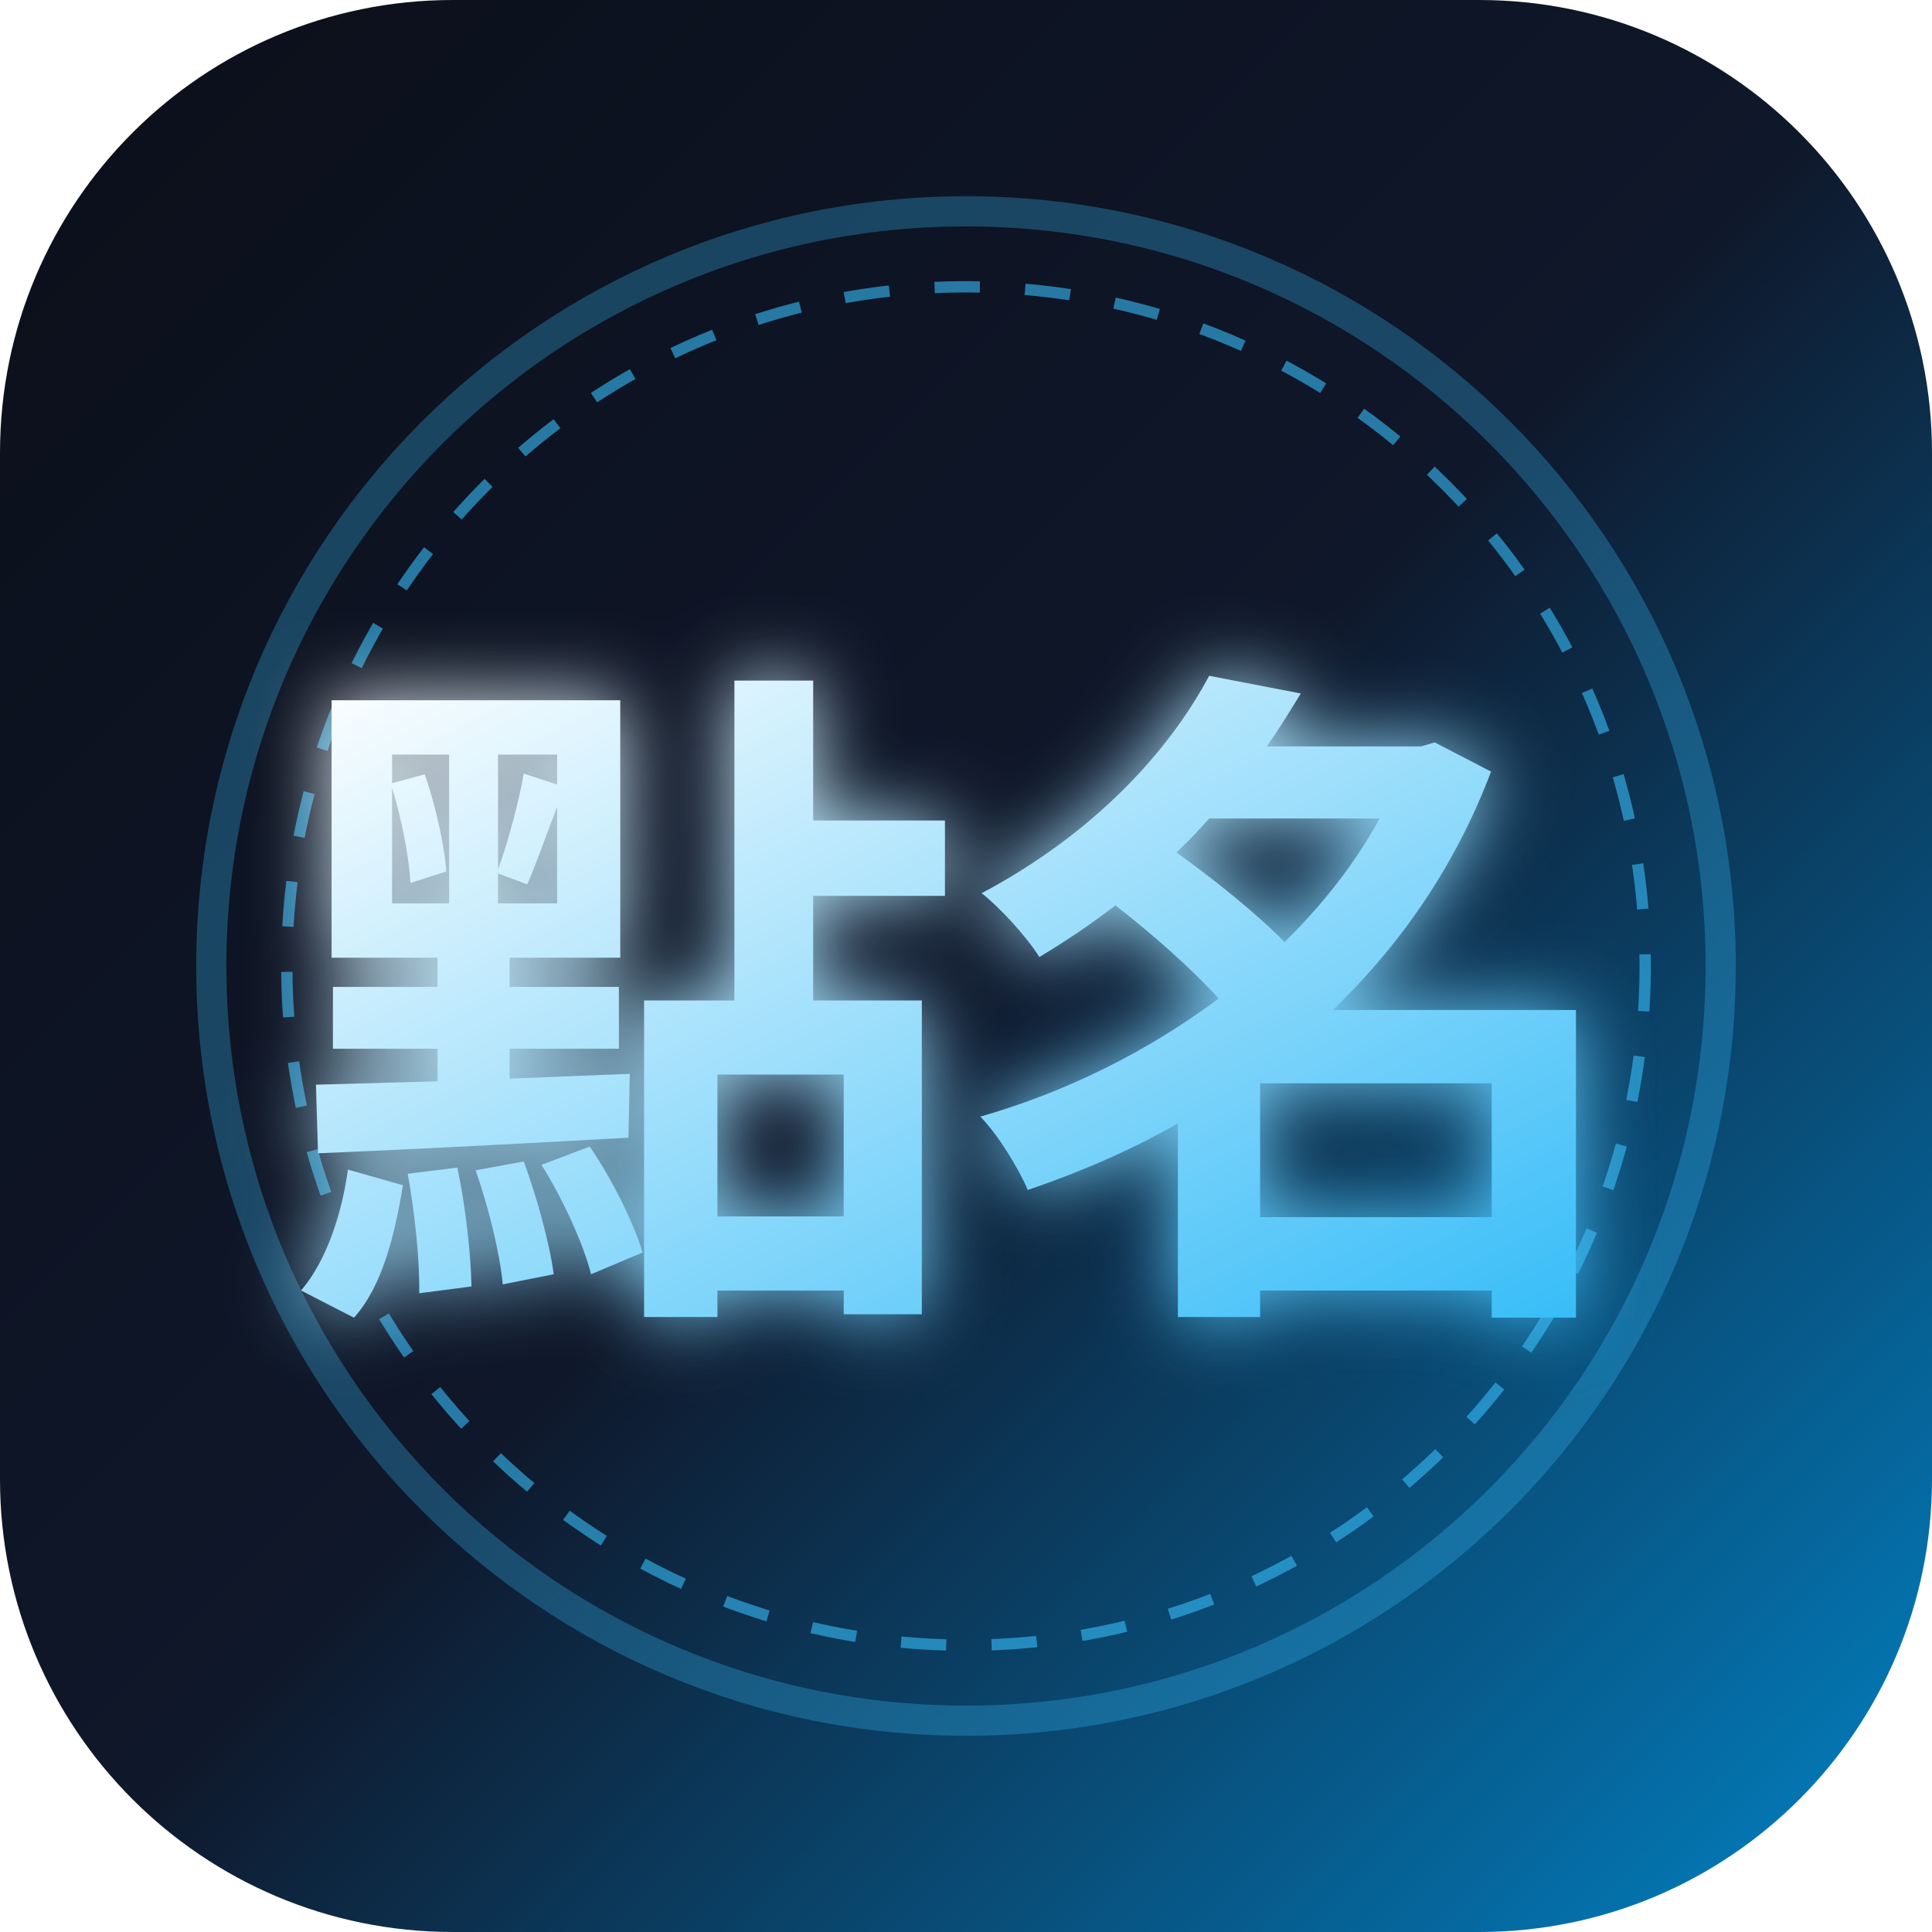
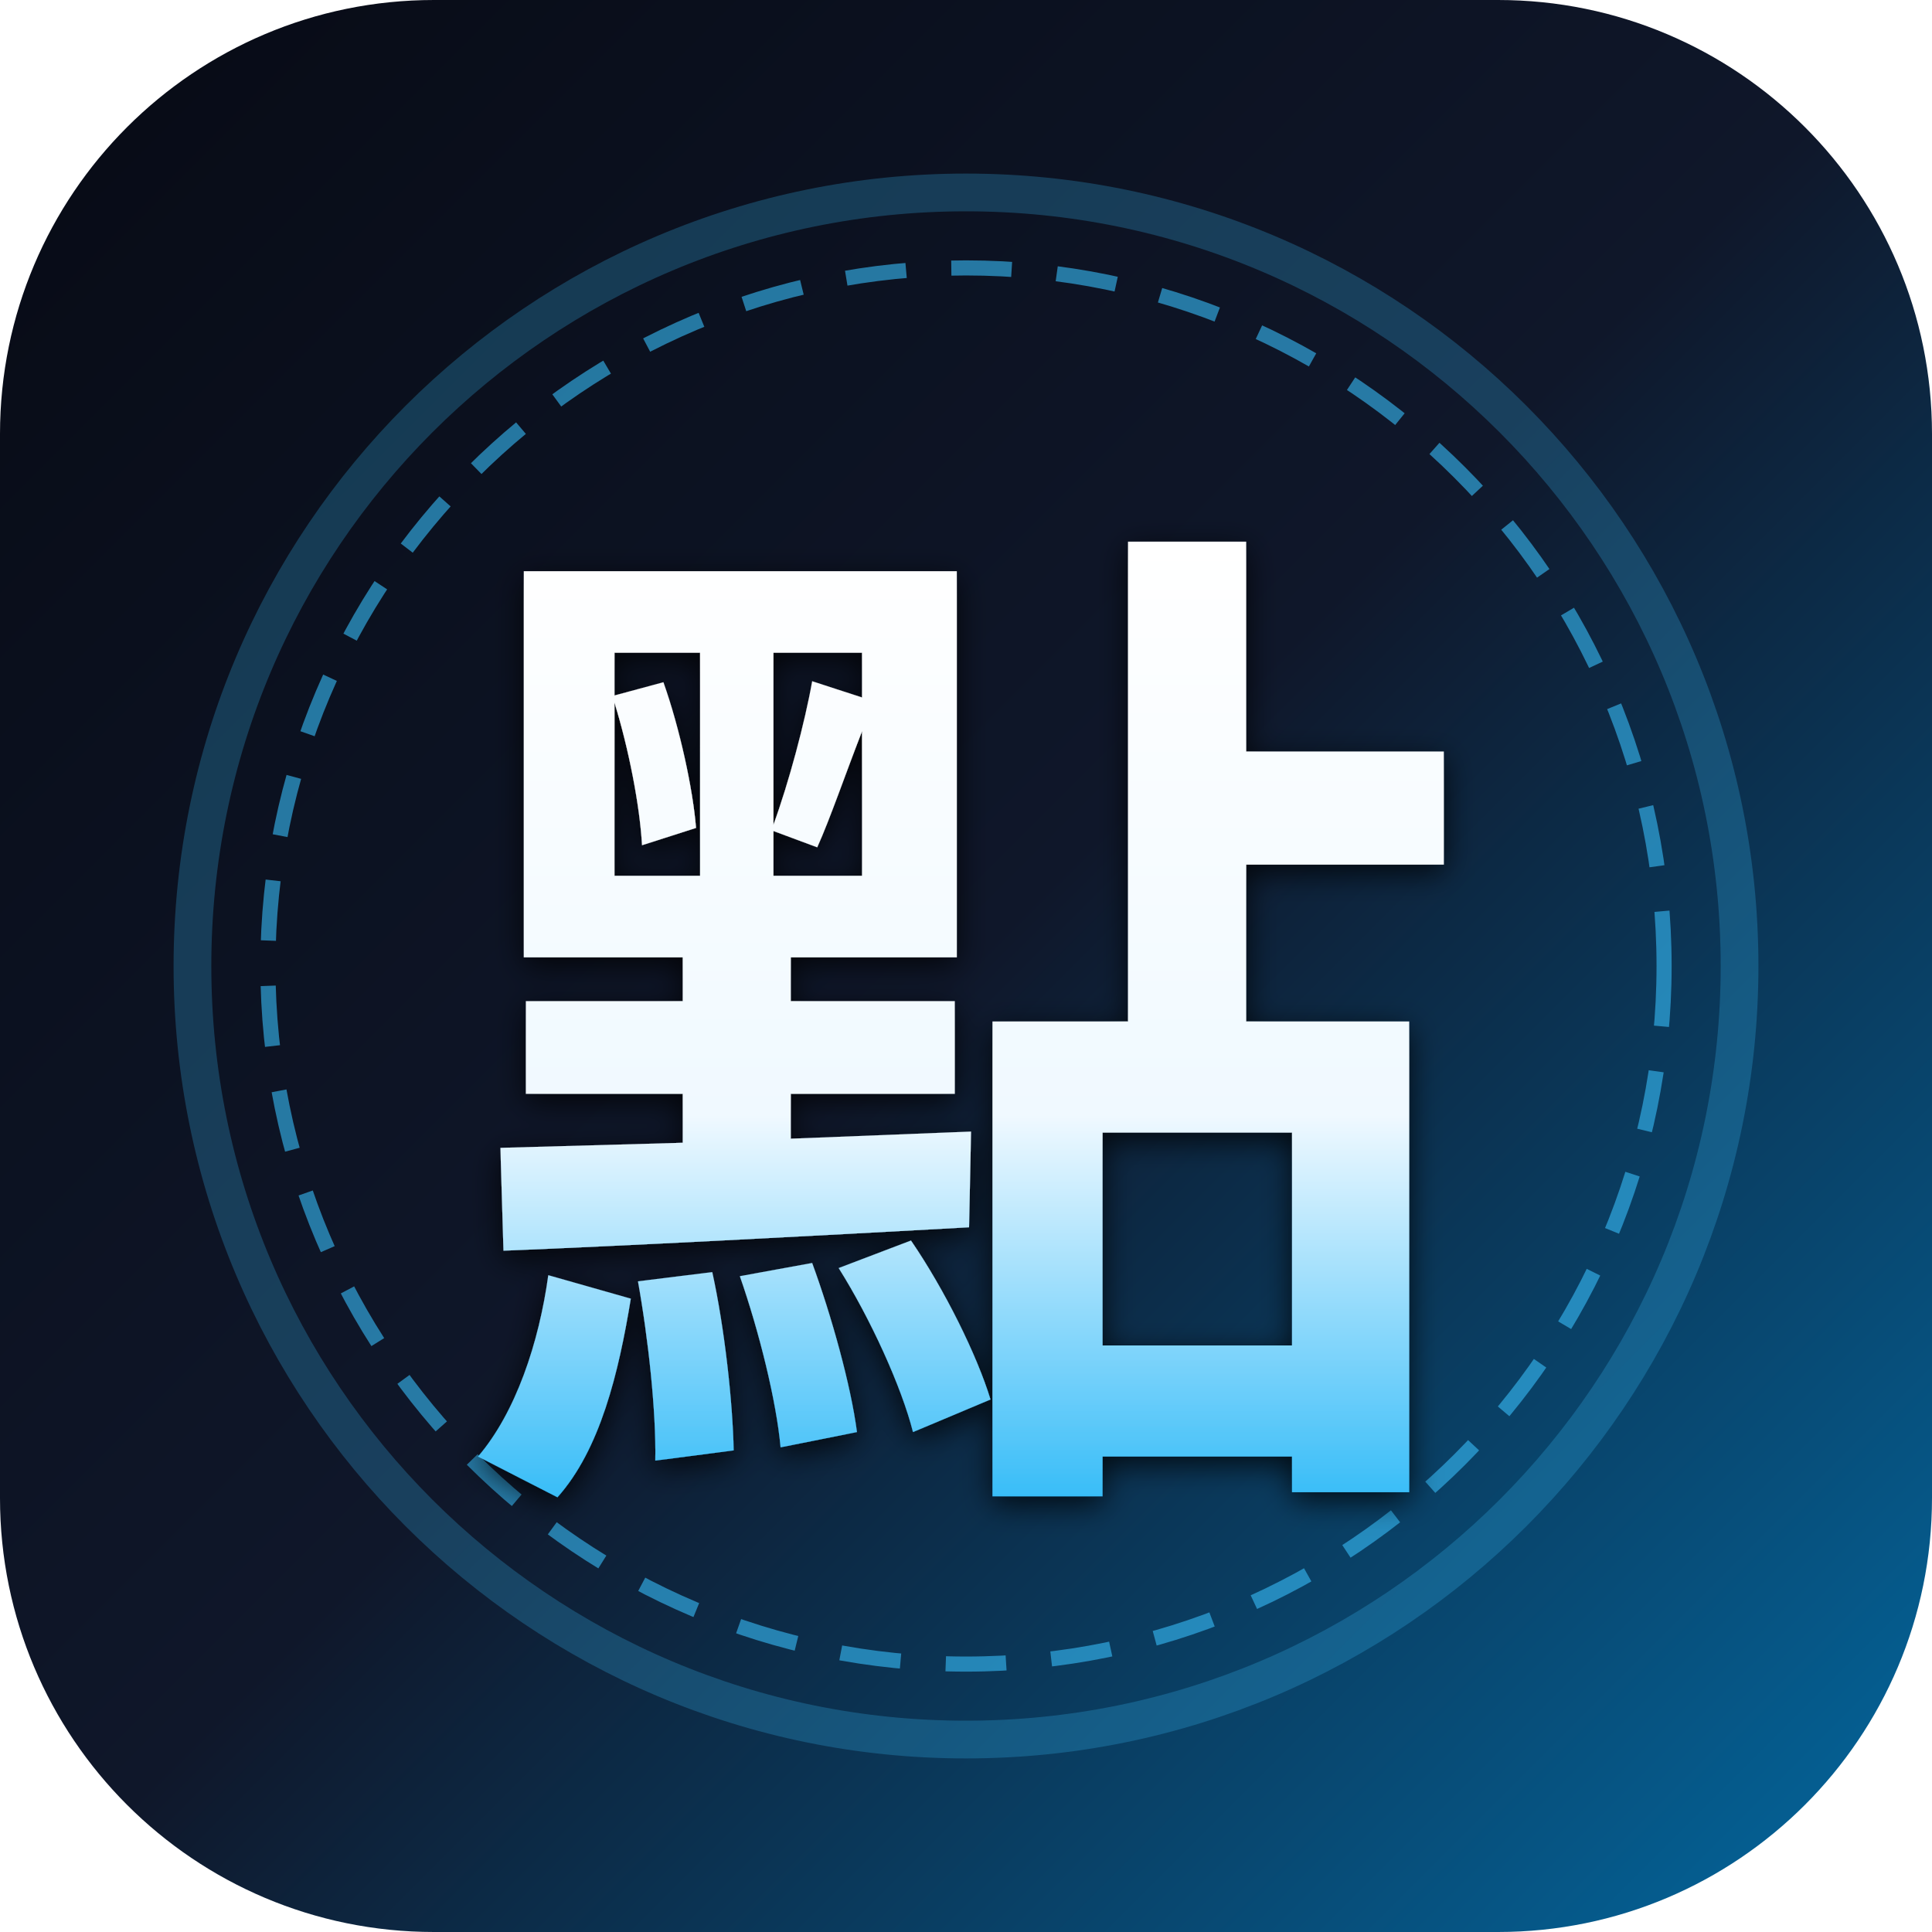
<svg xmlns="http://www.w3.org/2000/svg" width="512" height="512" viewBox="0 0 512 512">
  <defs>
    <linearGradient id="bg" x1="0%" y1="0%" x2="100%" y2="100%">
-       <stop offset="0%" stop-color="#0b0f19" />
+       <stop offset="0%" stop-color="#070a14" />
      <stop offset="50%" stop-color="#0f172a" />
-       <stop offset="100%" stop-color="#0284c7" />
+       <stop offset="100%" stop-color="#0369a1" />
    </linearGradient>
-     <linearGradient id="glyph" x1="0%" y1="0%" x2="100%" y2="100%">
+     <linearGradient id="glyph" x1="0%" y1="0%" x2="0%" y2="100%">
      <stop offset="0%" stop-color="#ffffff" />
+       <stop offset="60%" stop-color="#f0f9ff" />
      <stop offset="100%" stop-color="#38bdf8" />
    </linearGradient>
    <filter id="glow" x="-20%" y="-20%" width="140%" height="140%">
-       <feGaussianBlur stdDeviation="10" result="blur" />
-       <feComposite in="SourceGraphic" in2="blur" operator="over" />
+       <feDropShadow dx="0" dy="6" stdDeviation="10" flood-color="#38bdf8" flood-opacity="0.6" />
+       <feDropShadow dx="0" dy="2" stdDeviation="4" flood-color="#000000" flood-opacity="0.8" />
    </filter>
  </defs>
-   <rect width="512" height="512" rx="120" fill="url(#bg)" />
-   <circle cx="256" cy="256" r="200" fill="none" stroke="rgba(56, 189, 248, 0.3)" stroke-width="8" />
-   <circle cx="256" cy="256" r="180" fill="none" stroke="rgba(56, 189, 248, 0.6)" stroke-width="3" stroke-dasharray="12, 12" />
-   <text x="256" y="270" dominant-baseline="middle" text-anchor="middle" fill="url(#glyph)" font-family="-apple-system, BlinkMacSystemFont, 'PingFang TC', 'SF Pro Display', 'Microsoft JhengHei', sans-serif" font-size="180" font-weight="900" filter="url(#glow)">點名</text>
+   <rect width="512" height="512" rx="115" fill="url(#bg)" />
+   <circle cx="256" cy="256" r="205" fill="none" stroke="rgba(56, 189, 248, 0.25)" stroke-width="10" />
+   <circle cx="256" cy="256" r="185" fill="none" stroke="rgba(56, 189, 248, 0.6)" stroke-width="4" stroke-dasharray="16, 12" />
+   <text x="256" y="278" dominant-baseline="middle" text-anchor="middle" fill="url(#glyph)" font-family="system-ui, -apple-system, BlinkMacSystemFont, 'PingFang TC', 'SF Pro Display', 'Microsoft JhengHei', sans-serif" font-size="270" font-weight="900" filter="url(#glow)">點</text>
</svg>
